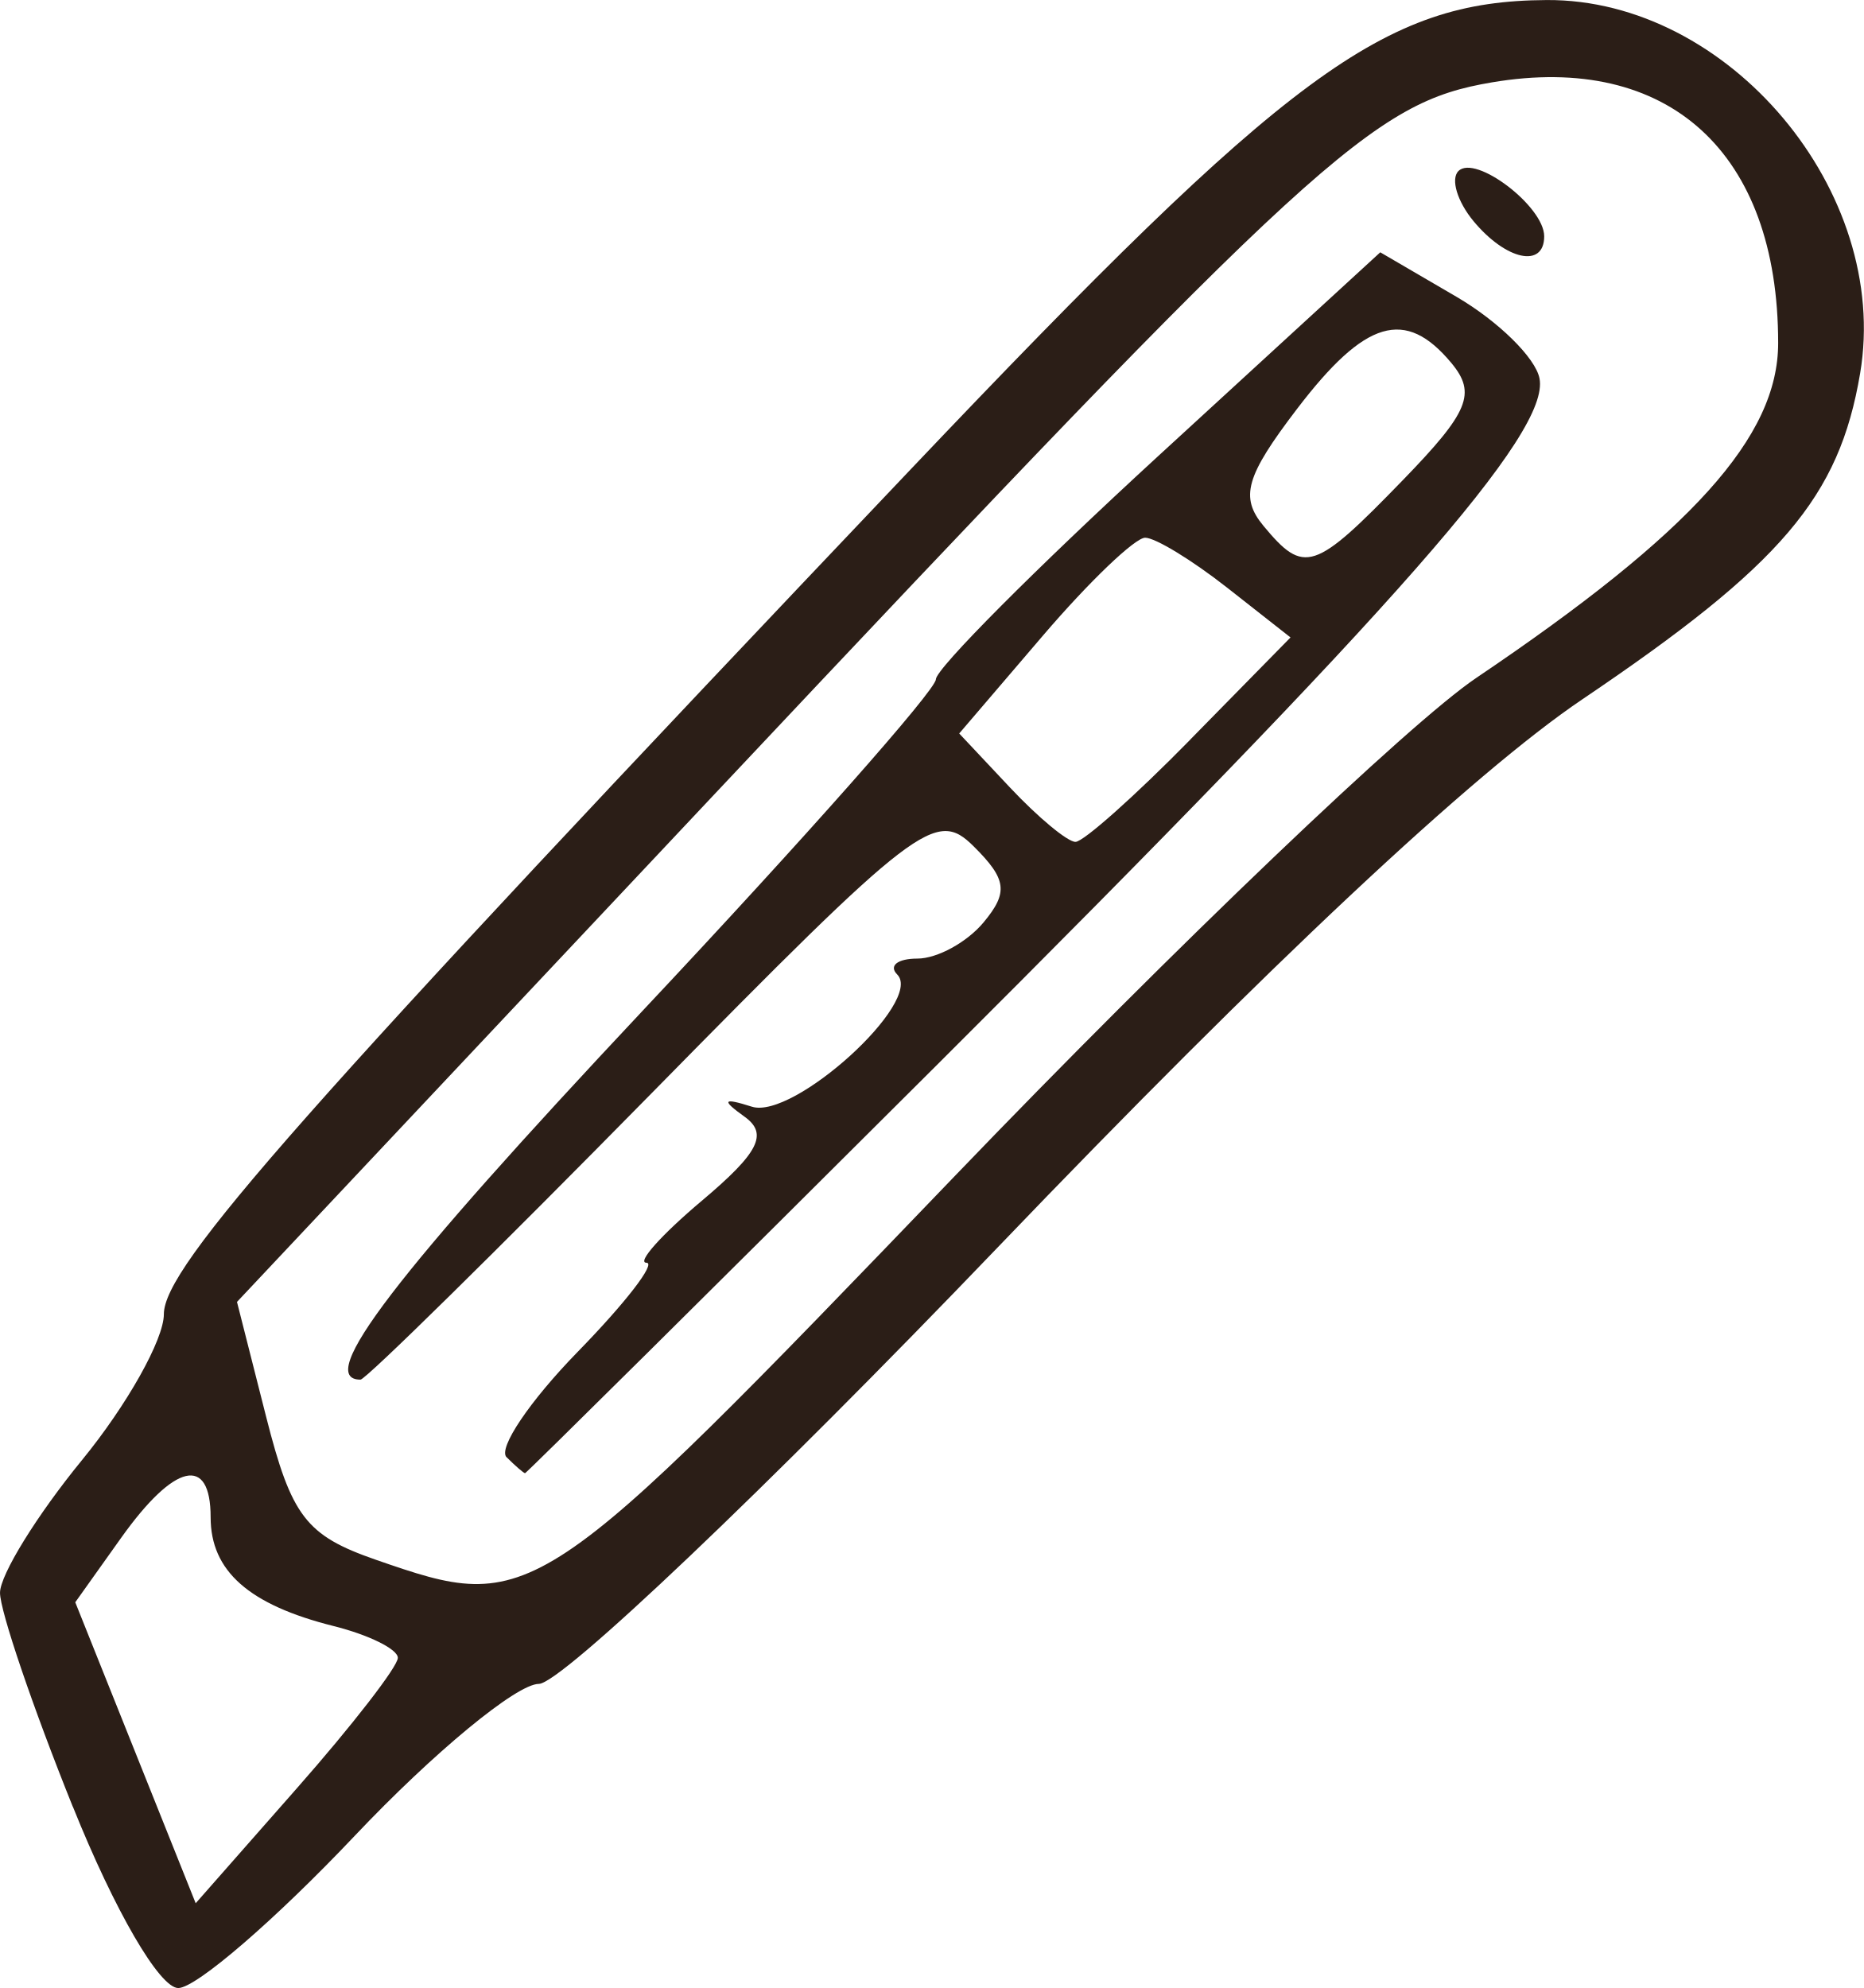
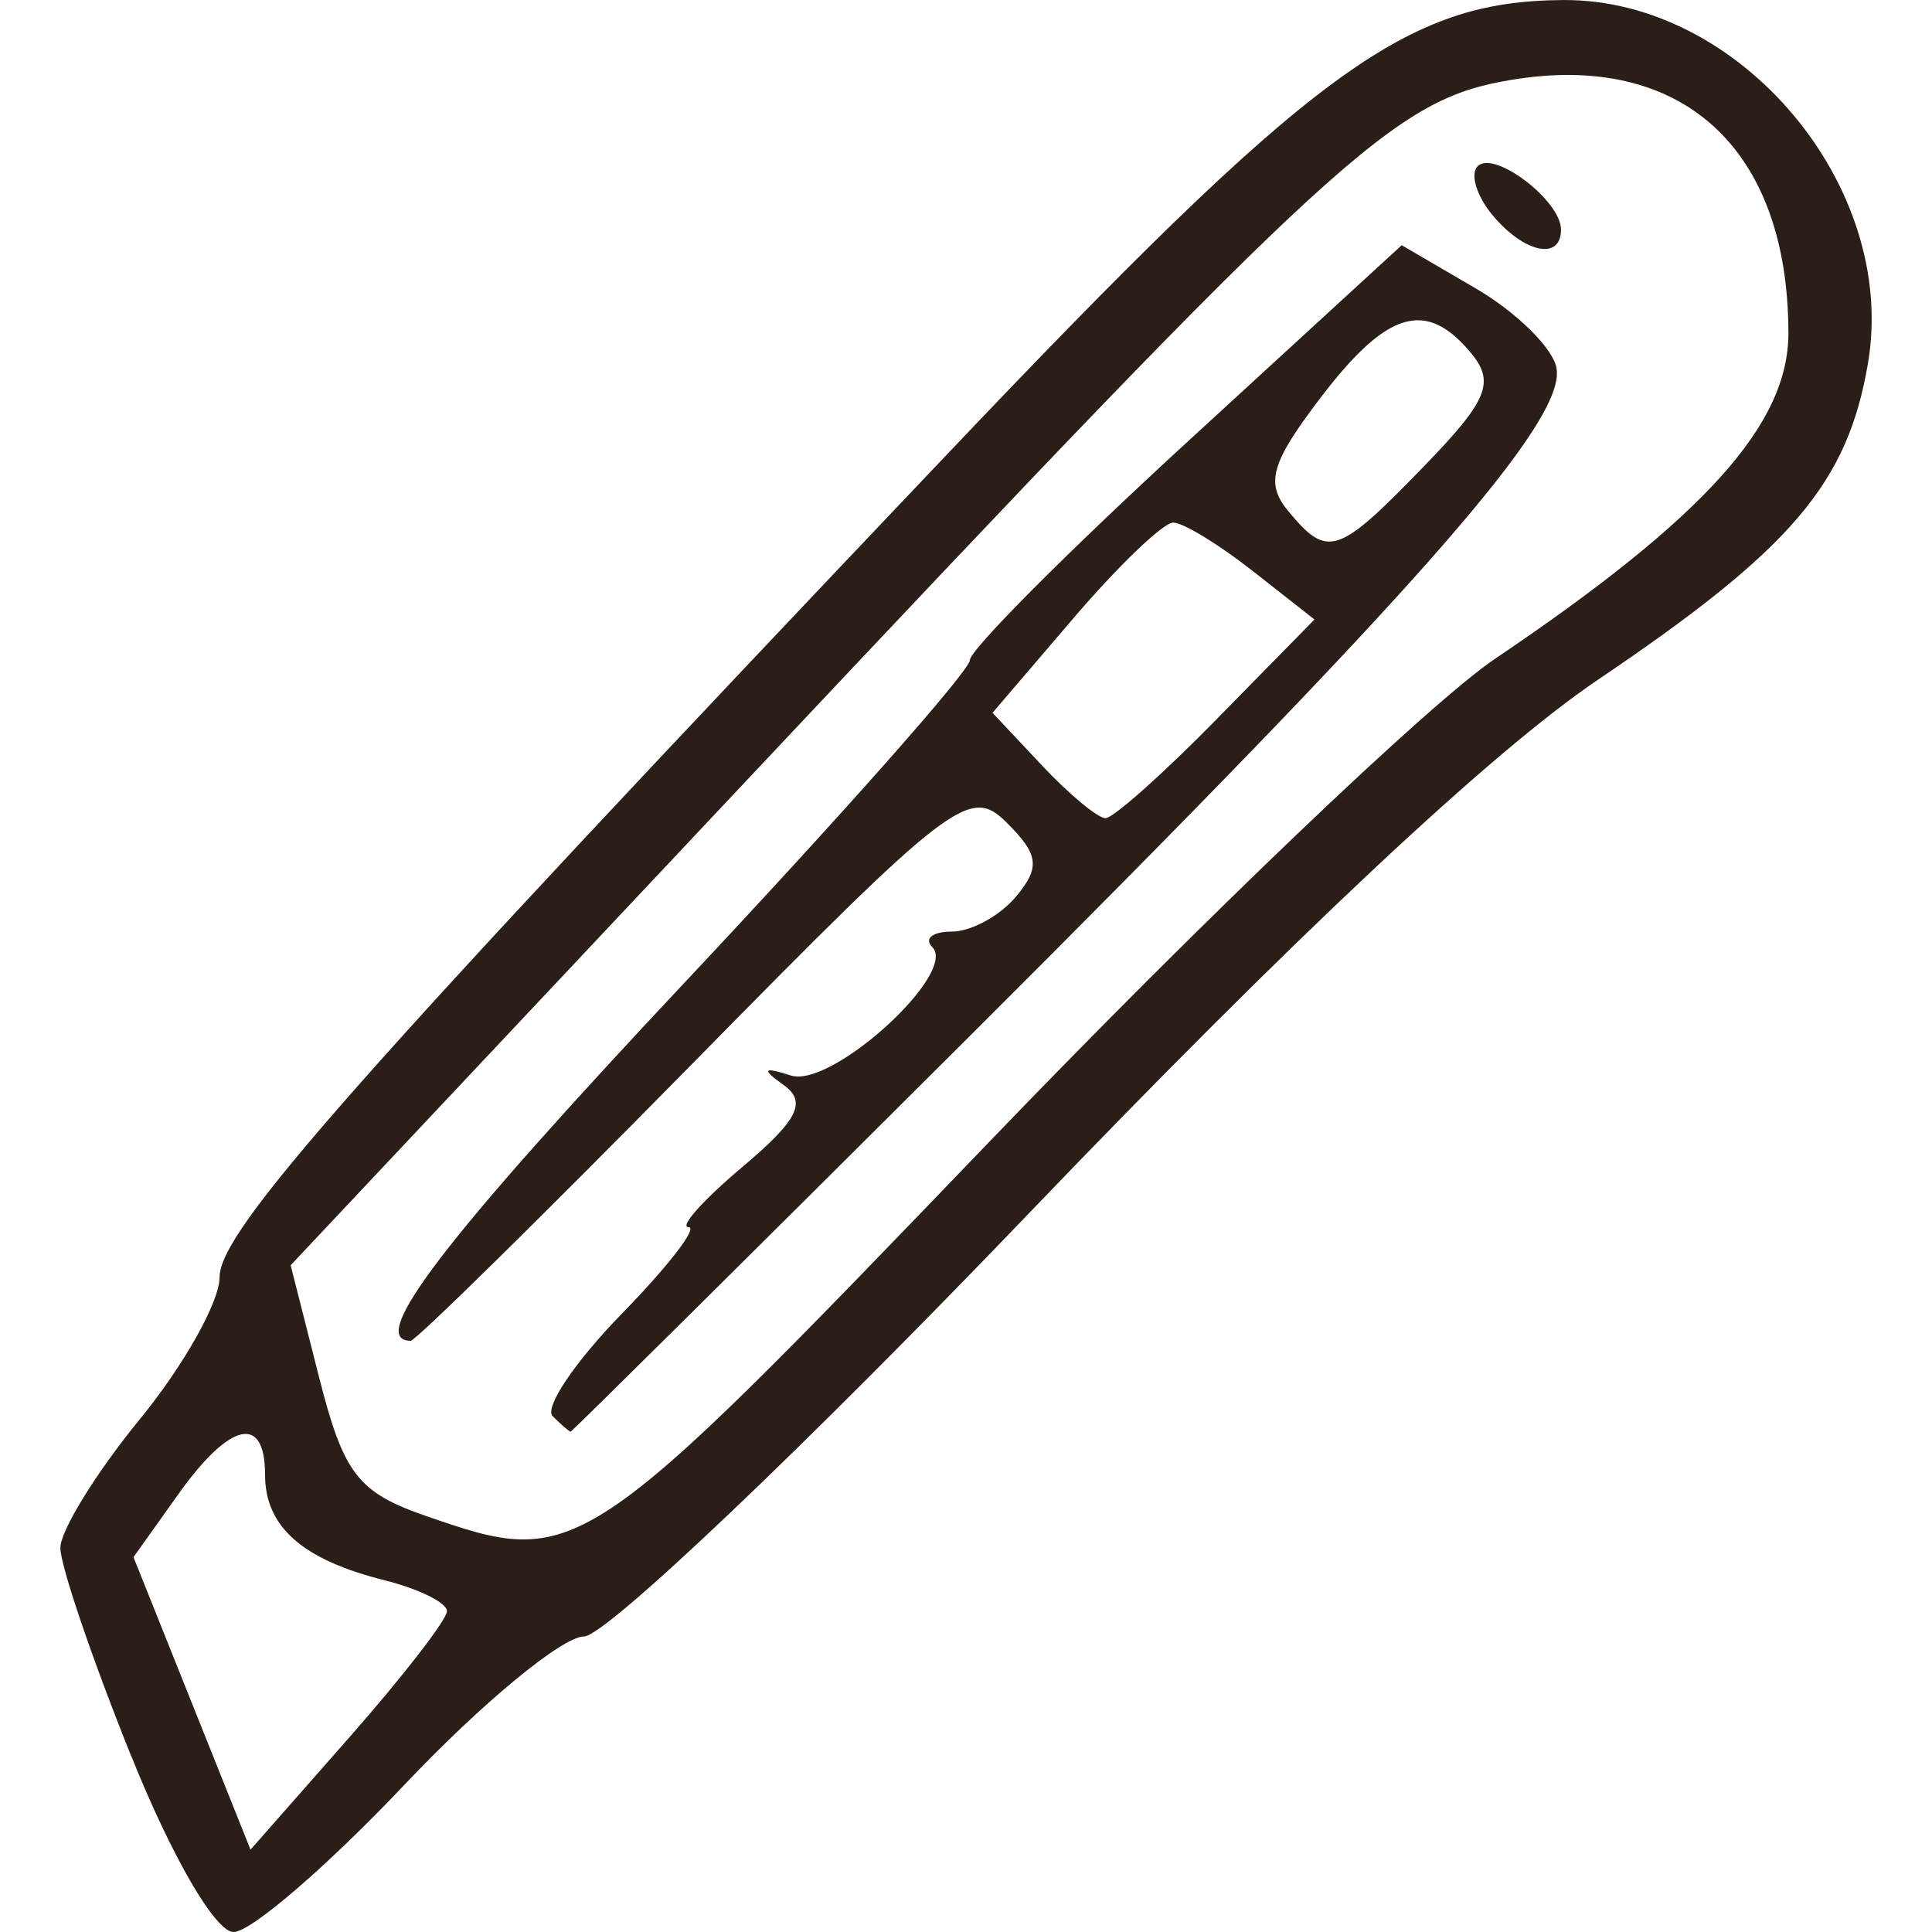
- <svg xmlns="http://www.w3.org/2000/svg" width="21.079mm" height="22.484mm" viewBox="0 0 21.079 22.484" version="1.1" id="svg1">
+ <svg xmlns="http://www.w3.org/2000/svg" width="24mm" height="24mm" viewBox="0 0 24 24" version="1.1" id="svg1">
  <defs id="defs1" />
-   <g id="layer1" transform="translate(-94.45482,-137.3245)">
+   <g id="layer1" transform="translate(0.74967 0) scale(1.067434) translate(-94.45482,-137.3245)">
    <path d="m 95.278,157.758 c -0.454,-1.128 -0.824,-2.217 -0.823,-2.42 7.93e-4,-0.203 0.418,-0.878 0.927,-1.5 0.509,-0.622 0.926,-1.364 0.926,-1.65 0,-0.541 1.529,-2.272 8.445,-9.554 4.281,-4.508 5.351,-5.298 7.193,-5.309 2.061,-0.013 3.893,2.169 3.546,4.222 -0.237,1.403 -0.886,2.164 -3.142,3.687 -1.228,0.828 -3.561,3.016 -6.62,6.207 -2.598,2.71 -4.93,4.928 -5.181,4.928 -0.251,0 -1.189,0.774 -2.084,1.72 -0.895,0.946 -1.792,1.72 -1.994,1.72 -0.211,0 -0.719,-0.873 -1.192,-2.051 z m 3.676,-1.684 c 0,-0.097 -0.327,-0.259 -0.726,-0.359 -0.958,-0.24 -1.391,-0.623 -1.391,-1.23 0,-0.708 -0.409,-0.614 -1.012,0.232 l -0.519,0.729 0.681,1.702 0.681,1.702 1.143,-1.299 c 0.629,-0.714 1.143,-1.378 1.143,-1.476 z m 6.31,-5.46 c 2.482,-2.583 5.131,-5.113 5.886,-5.622 2.44,-1.646 3.415,-2.727 3.415,-3.788 0,-2.156 -1.241,-3.286 -3.237,-2.948 -1.349,0.228 -1.973,0.799 -8.822,8.082 l -5.371,5.711 0.33,1.3 c 0.286,1.127 0.451,1.342 1.24,1.616 1.774,0.615 1.81,0.591 6.559,-4.351 z m -5.08,3.192 c -0.1,-0.1 0.262,-0.636 0.803,-1.191 0.542,-0.555 0.892,-1.009 0.779,-1.009 -0.113,0 0.168,-0.315 0.626,-0.701 0.645,-0.543 0.754,-0.757 0.483,-0.951 -0.265,-0.19 -0.245,-0.217 0.083,-0.113 0.472,0.15 1.947,-1.191 1.644,-1.495 -0.099,-0.099 0.004,-0.18 0.228,-0.18 0.225,0 0.562,-0.185 0.749,-0.41 0.282,-0.339 0.262,-0.488 -0.113,-0.86 -0.427,-0.424 -0.637,-0.264 -3.64,2.791 -1.753,1.783 -3.235,3.241 -3.294,3.241 -0.521,0 0.388,-1.187 3.2,-4.182 1.819,-1.936 3.307,-3.618 3.307,-3.738 0,-0.12 1.131,-1.255 2.513,-2.524 l 2.513,-2.306 0.86,0.502 c 0.473,0.276 0.897,0.692 0.941,0.925 0.118,0.61 -1.582,2.546 -6.821,7.77 -2.543,2.536 -4.637,4.611 -4.652,4.611 -0.015,0 -0.11,-0.082 -0.21,-0.182 z m 7.732,-8.117 1.134,-1.155 -0.718,-0.564 c -0.395,-0.31 -0.811,-0.564 -0.926,-0.564 -0.115,0 -0.635,0.498 -1.156,1.107 l -0.947,1.107 0.576,0.613 c 0.317,0.337 0.649,0.613 0.739,0.613 0.09,0 0.674,-0.52 1.297,-1.155 z m 2.405,-2.935 c 0.747,-0.77 0.833,-0.98 0.549,-1.323 -0.521,-0.627 -0.976,-0.492 -1.747,0.519 -0.58,0.76 -0.648,0.998 -0.378,1.323 0.459,0.553 0.574,0.515 1.576,-0.519 z m 0.799,-2.928 c -0.184,-0.222 -0.261,-0.477 -0.171,-0.567 0.192,-0.192 0.97,0.4 0.97,0.738 0,0.364 -0.431,0.272 -0.799,-0.171 z" style="fill:#2b1e17;fill-opacity:1;stroke-width:0.265" id="path1" />
  </g>
</svg>
